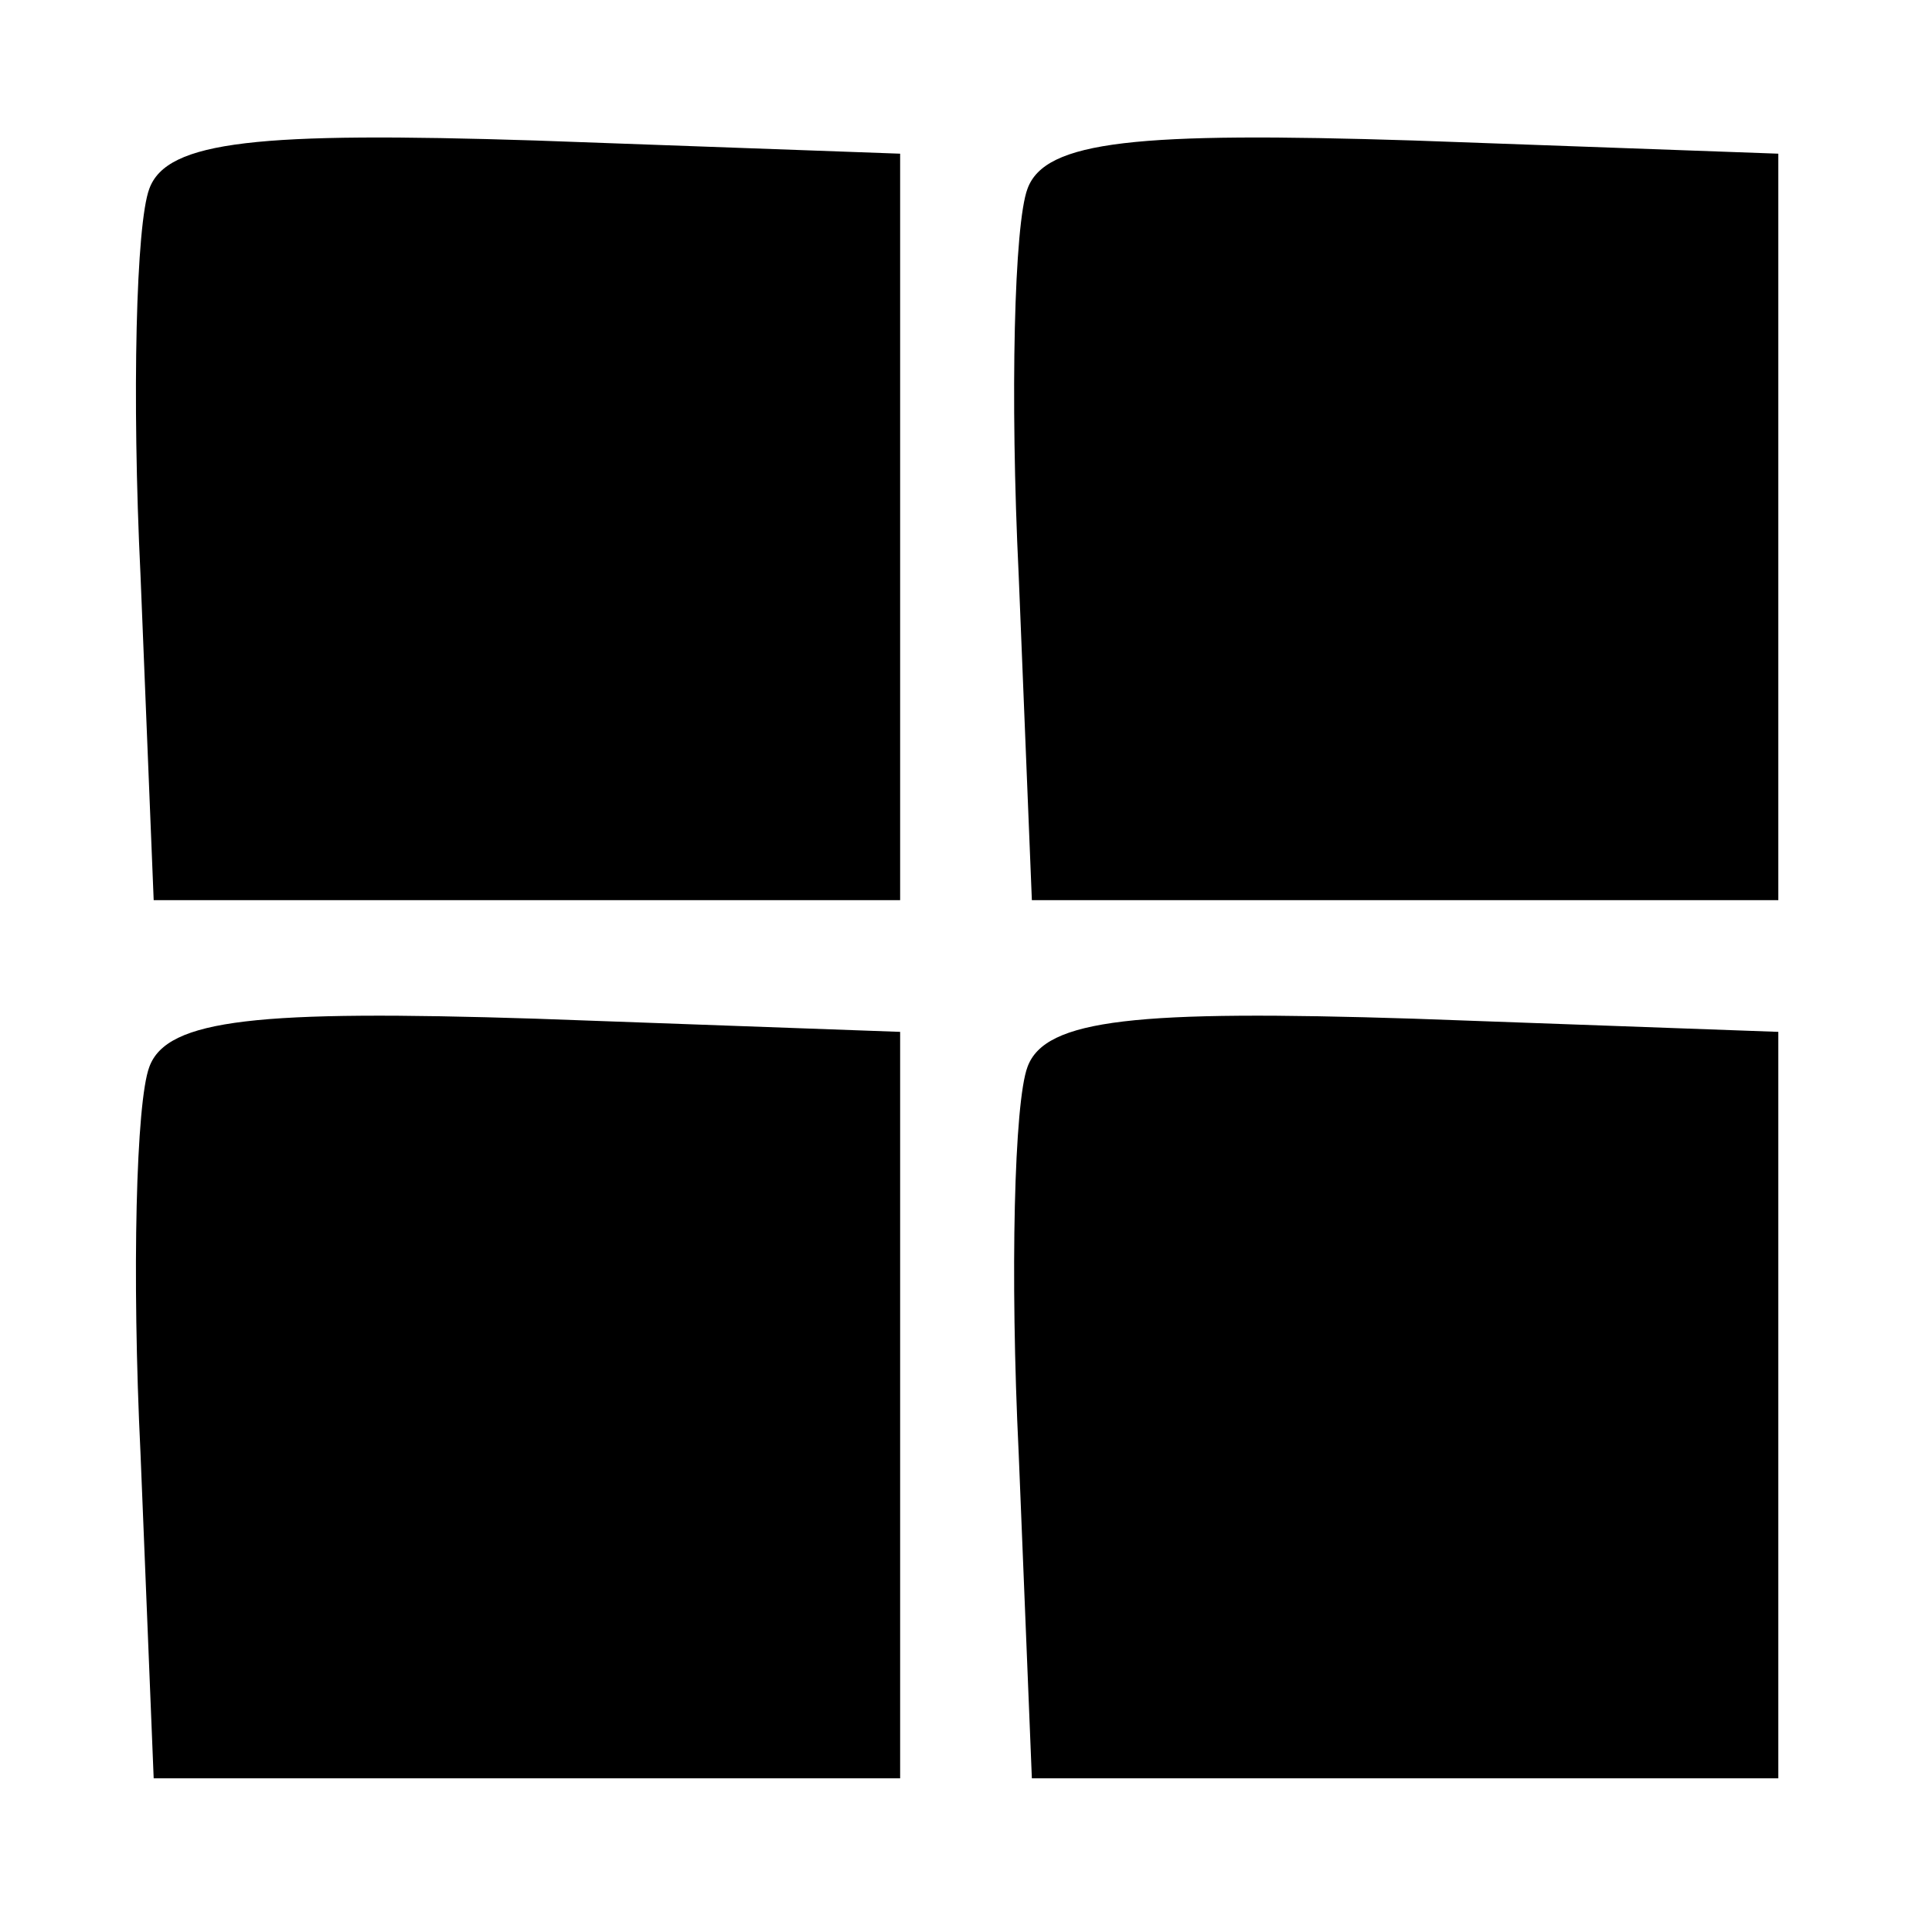
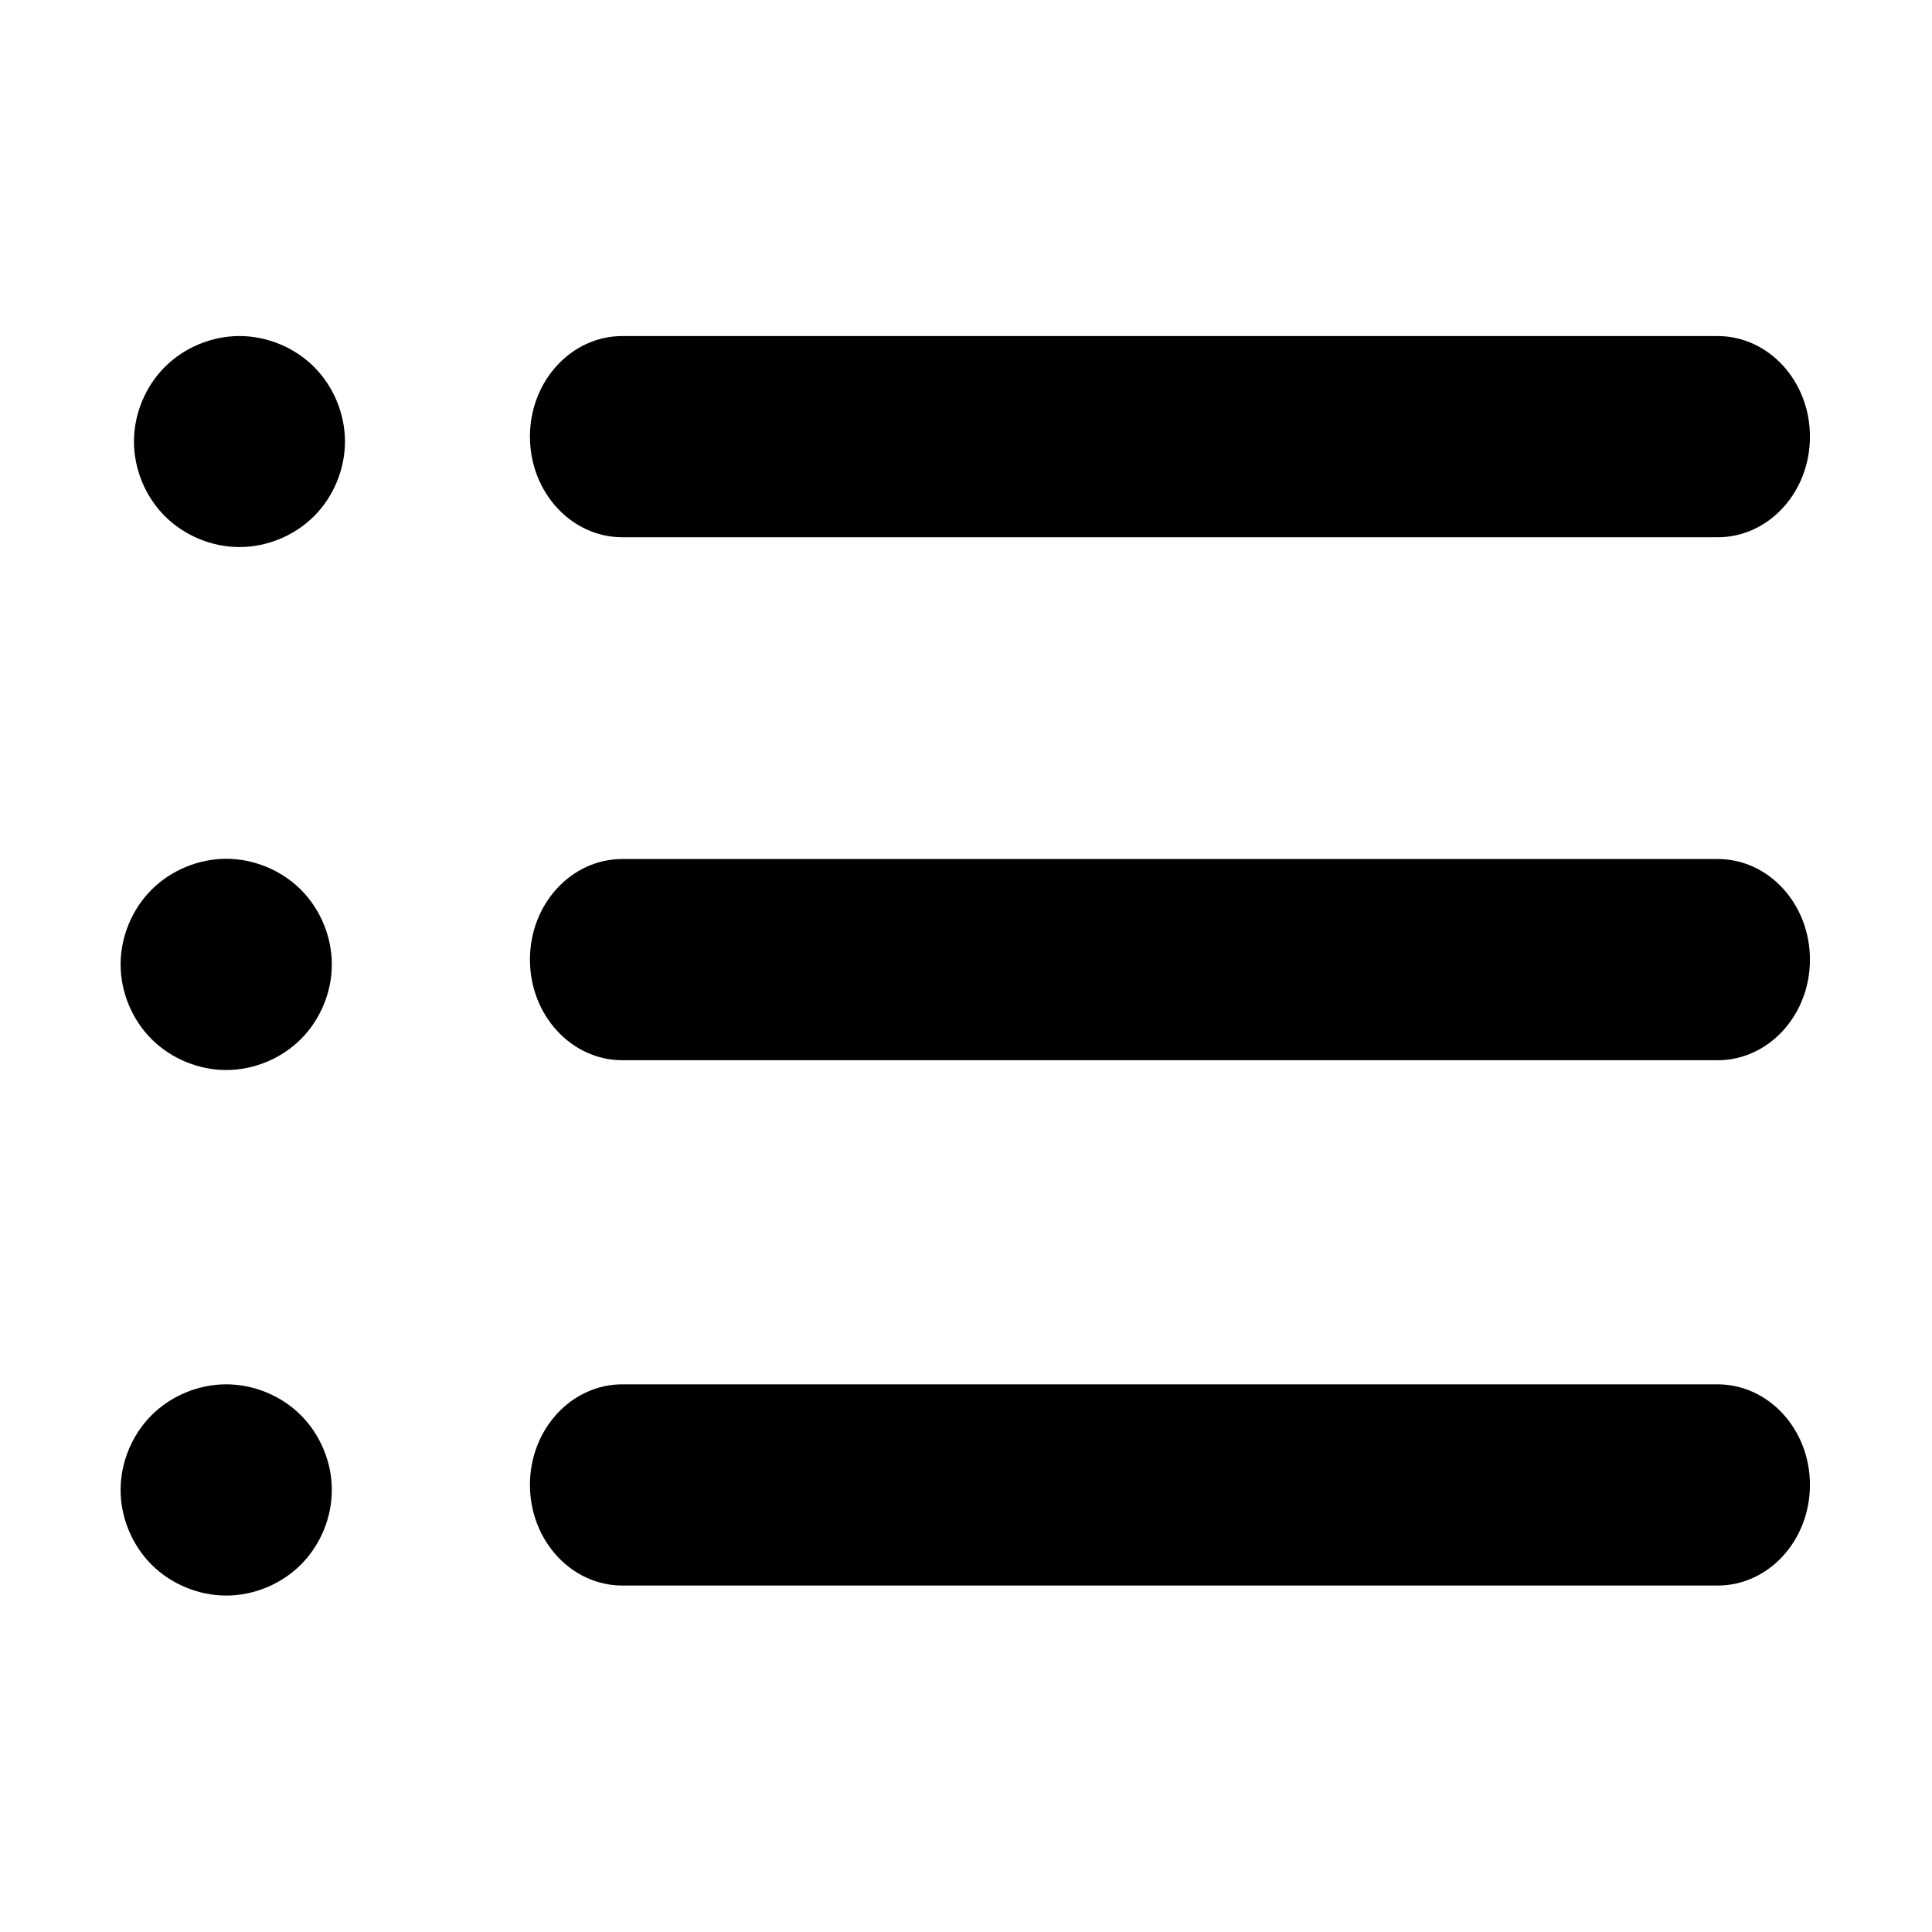
- <svg xmlns="http://www.w3.org/2000/svg" version="1.0" width="44pt" height="44pt" viewBox="0 0 44 44" preserveAspectRatio="xMidYMid meet">
-   <g transform="translate(0,44) scale(0.1,-0.1)" fill="#000000" stroke="none">
-     <path d="M34 397 c-3 -8 -4 -47 -2 -88 l3 -74 85 0 85 0 0 85 0 85 -83 3 c-63 2 -84 0 -88 -11z" />
-     <path d="M234 397 c-3 -8 -4 -47 -2 -88 l3 -74 85 0 85 0 0 85 0 85 -83 3 c-63 2 -84 0 -88 -11z" />
-     <path d="M34 197 c-3 -8 -4 -47 -2 -88 l3 -74 85 0 85 0 0 85 0 85 -83 3 c-63 2 -84 0 -88 -11z" />
-     <path d="M234 197 c-3 -8 -4 -47 -2 -88 l3 -74 85 0 85 0 0 85 0 85 -83 3 c-63 2 -84 0 -88 -11z" />
-   </g>
+ <svg xmlns="http://www.w3.org/2000/svg" t="1582446916940" class="icon" viewBox="0 0 1024 1024" version="1.1" p-id="12581" width="200" height="200">
+   <defs>
+     <style type="text/css" />
+   </defs>
+   <path d="M71.001 234.03c0 14.639 6.025 29.19 16.376 39.541 10.352 10.351 24.902 16.377 39.542 16.377 14.645 0 29.195-6.026 39.546-16.377 10.351-10.351 16.377-24.901 16.377-39.541 0-14.64-6.026-29.19-16.377-39.547-10.351-10.351-24.901-16.376-39.546-16.376-14.64 0-29.19 6.025-39.542 16.376C77.027 204.84 71.001 219.391 71.001 234.03L71.001 234.03zM71.001 234.03" p-id="12582" />
+   <path d="M63.922 511.156c0 14.657 6.034 29.222 16.394 39.586 10.366 10.36 24.929 16.395 39.587 16.395 14.654 0 29.222-6.035 39.581-16.395 10.364-10.364 16.395-24.929 16.395-39.586 0-14.654-6.031-29.222-16.395-39.583-10.36-10.364-24.928-16.394-39.581-16.394-14.659 0-29.222 6.03-39.587 16.394C69.956 481.934 63.922 496.501 63.922 511.156L63.922 511.156zM63.922 511.156" p-id="12583" />
+   <path d="M63.922 789.697c0 14.659 6.034 29.223 16.394 39.587 10.366 10.364 24.929 16.394 39.587 16.394 14.654 0 29.222-6.03 39.581-16.394 10.364-10.364 16.395-24.929 16.395-39.587 0-14.653-6.031-29.216-16.395-39.581-10.36-10.364-24.928-16.395-39.581-16.395-14.659 0-29.222 6.031-39.587 16.395C69.956 760.48 63.922 775.045 63.922 789.697L63.922 789.697zM63.922 789.697" p-id="12584" />
+   <path d="M959.307 231.434c0 29.496-21.885 53.326-48.96 53.326L329.899 284.76c-27.075 0-49.019-23.892-49.019-53.326l0 0c0-29.437 21.886-53.326 49.019-53.326l580.389 0C937.421 178.107 959.307 201.996 959.307 231.434L959.307 231.434 959.307 231.434zM959.307 231.434" p-id="12585" />
+   <path d="M959.307 508.622c0 29.432-21.885 53.326-48.96 53.326L329.899 561.948c-27.075 0-49.019-23.894-49.019-53.326l0 0c0-29.497 21.886-53.327 49.019-53.327l580.389 0C937.421 455.237 959.307 479.125 959.307 508.622L959.307 508.622 959.307 508.622zM959.307 508.622" p-id="12586" />
+   <path d="M959.307 786.989c0 29.492-21.885 53.385-48.96 53.385L329.899 840.374c-27.075 0-49.019-23.892-49.019-53.385l0 0c0-29.379 21.886-53.268 49.019-53.268l580.389 0C937.421 733.721 959.307 757.61 959.307 786.989L959.307 786.989 959.307 786.989zM959.307 786.989" p-id="12587" />
</svg>
